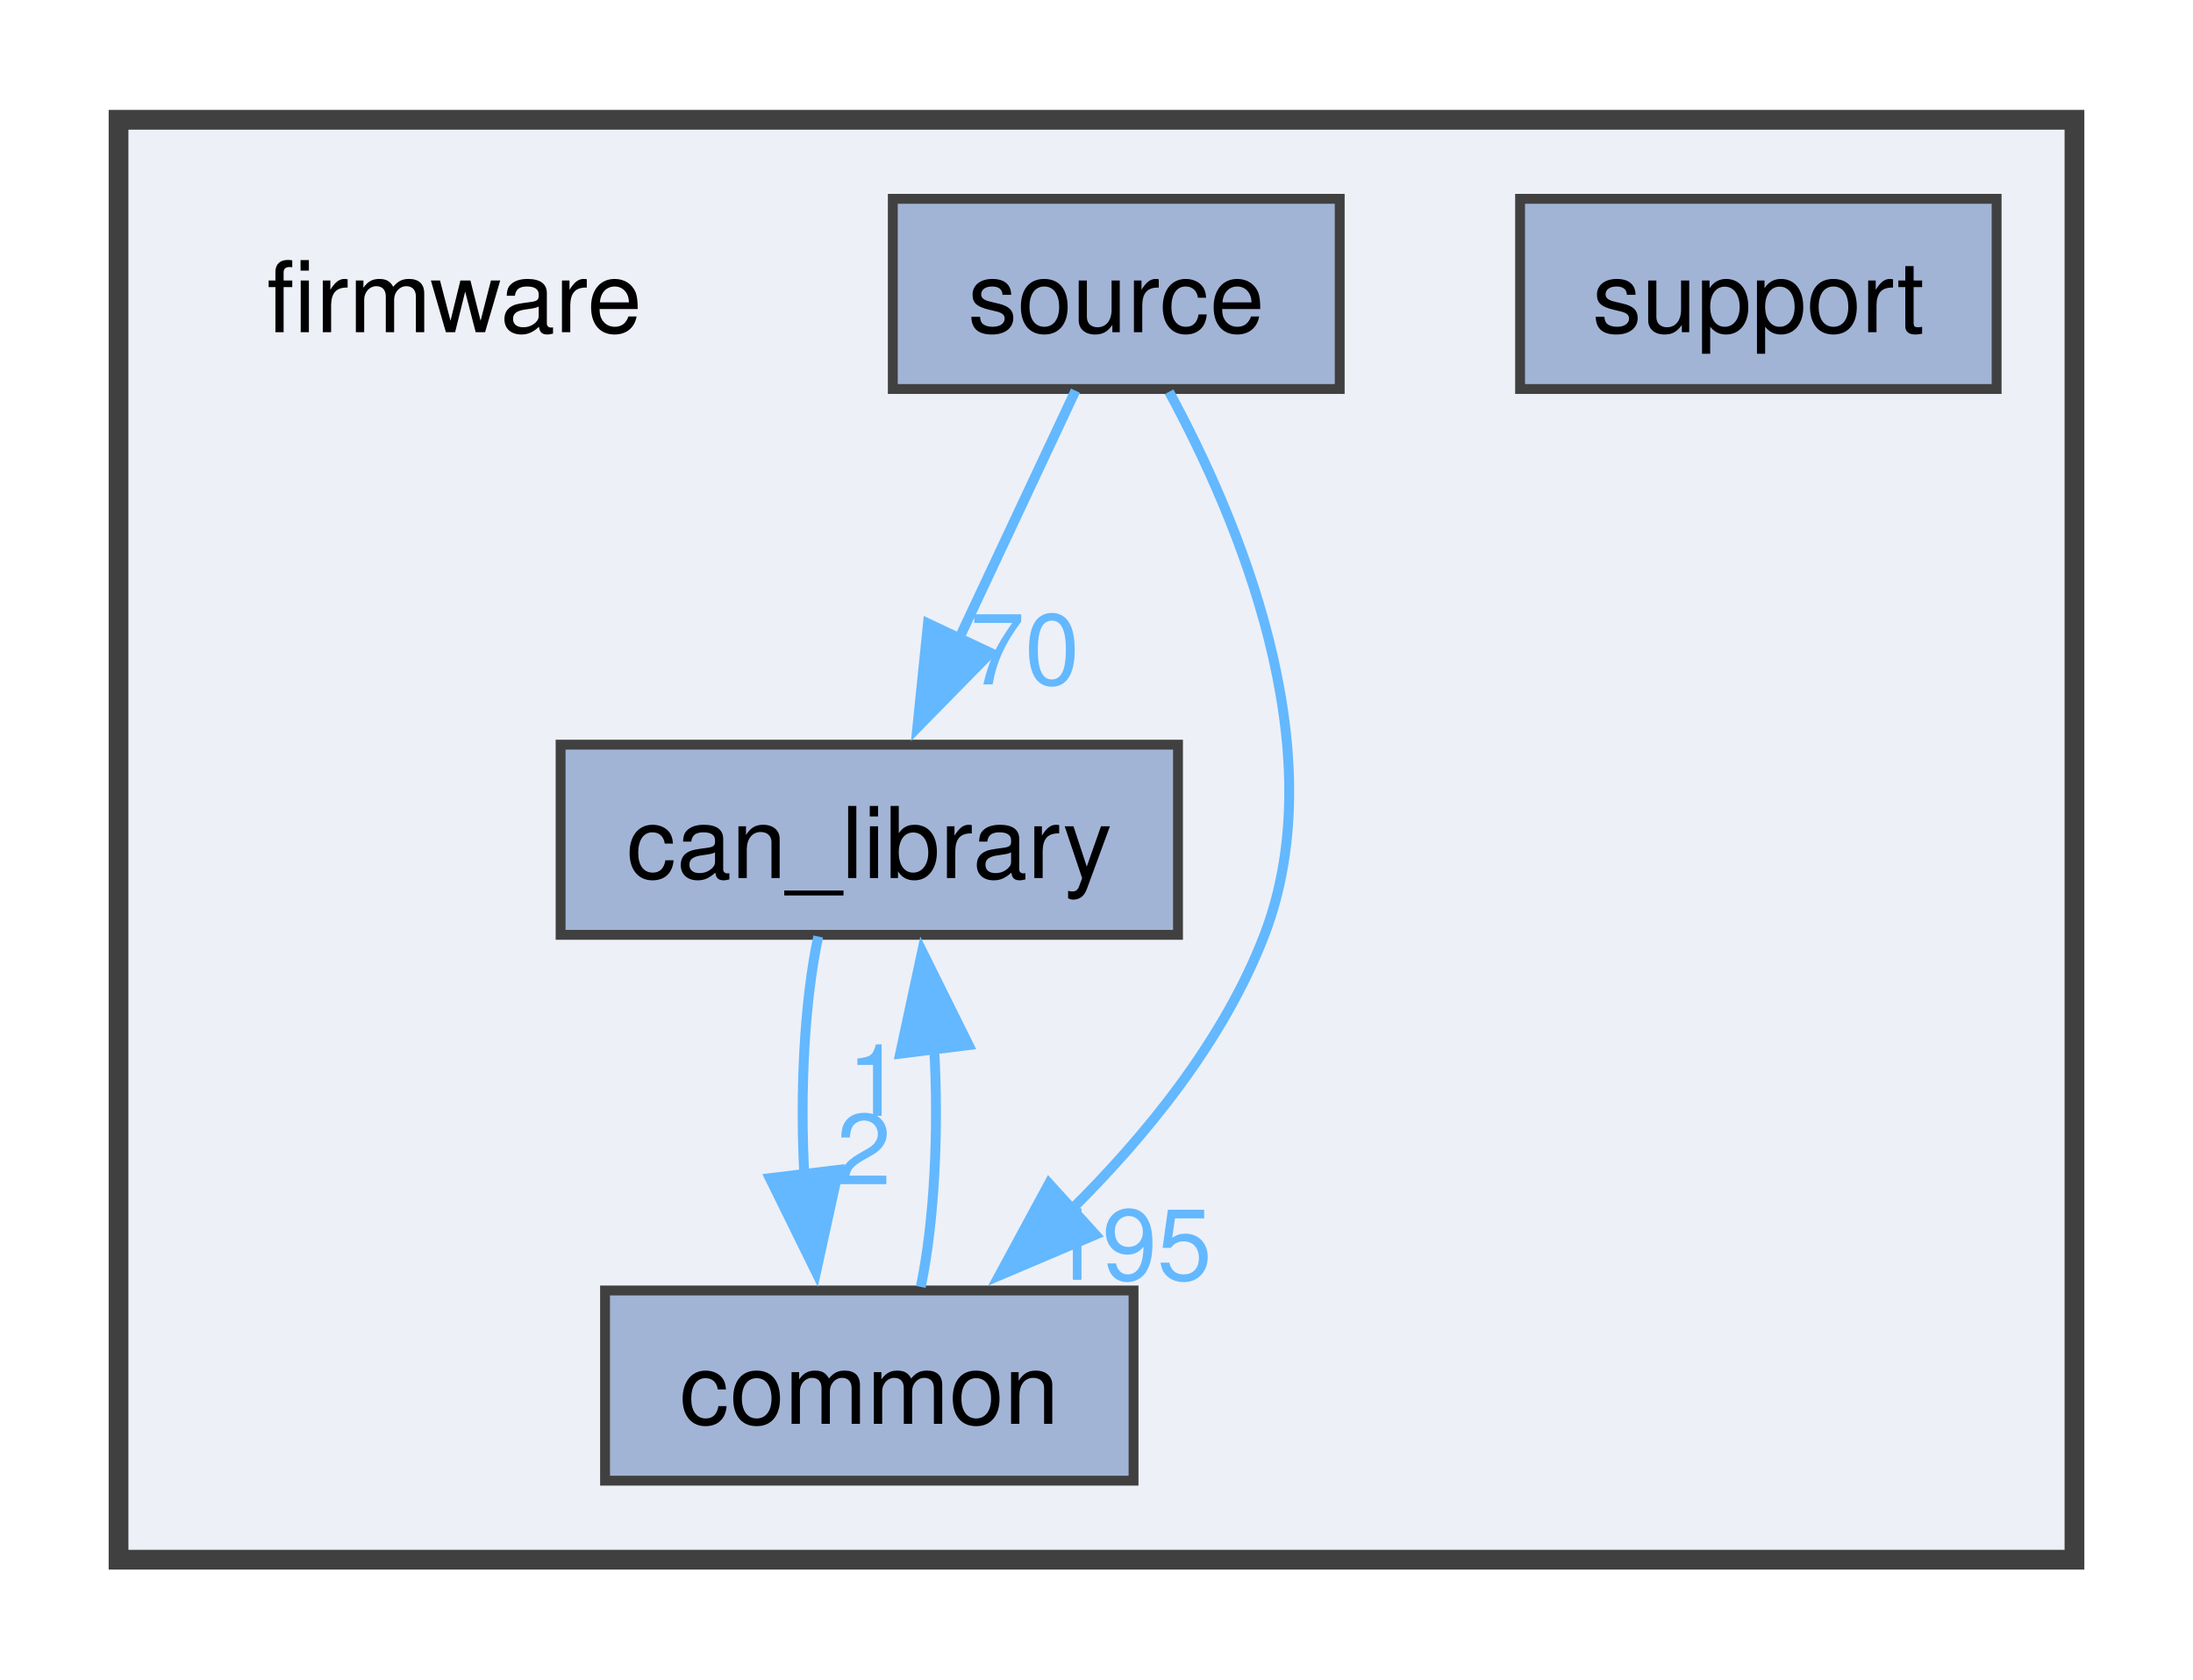
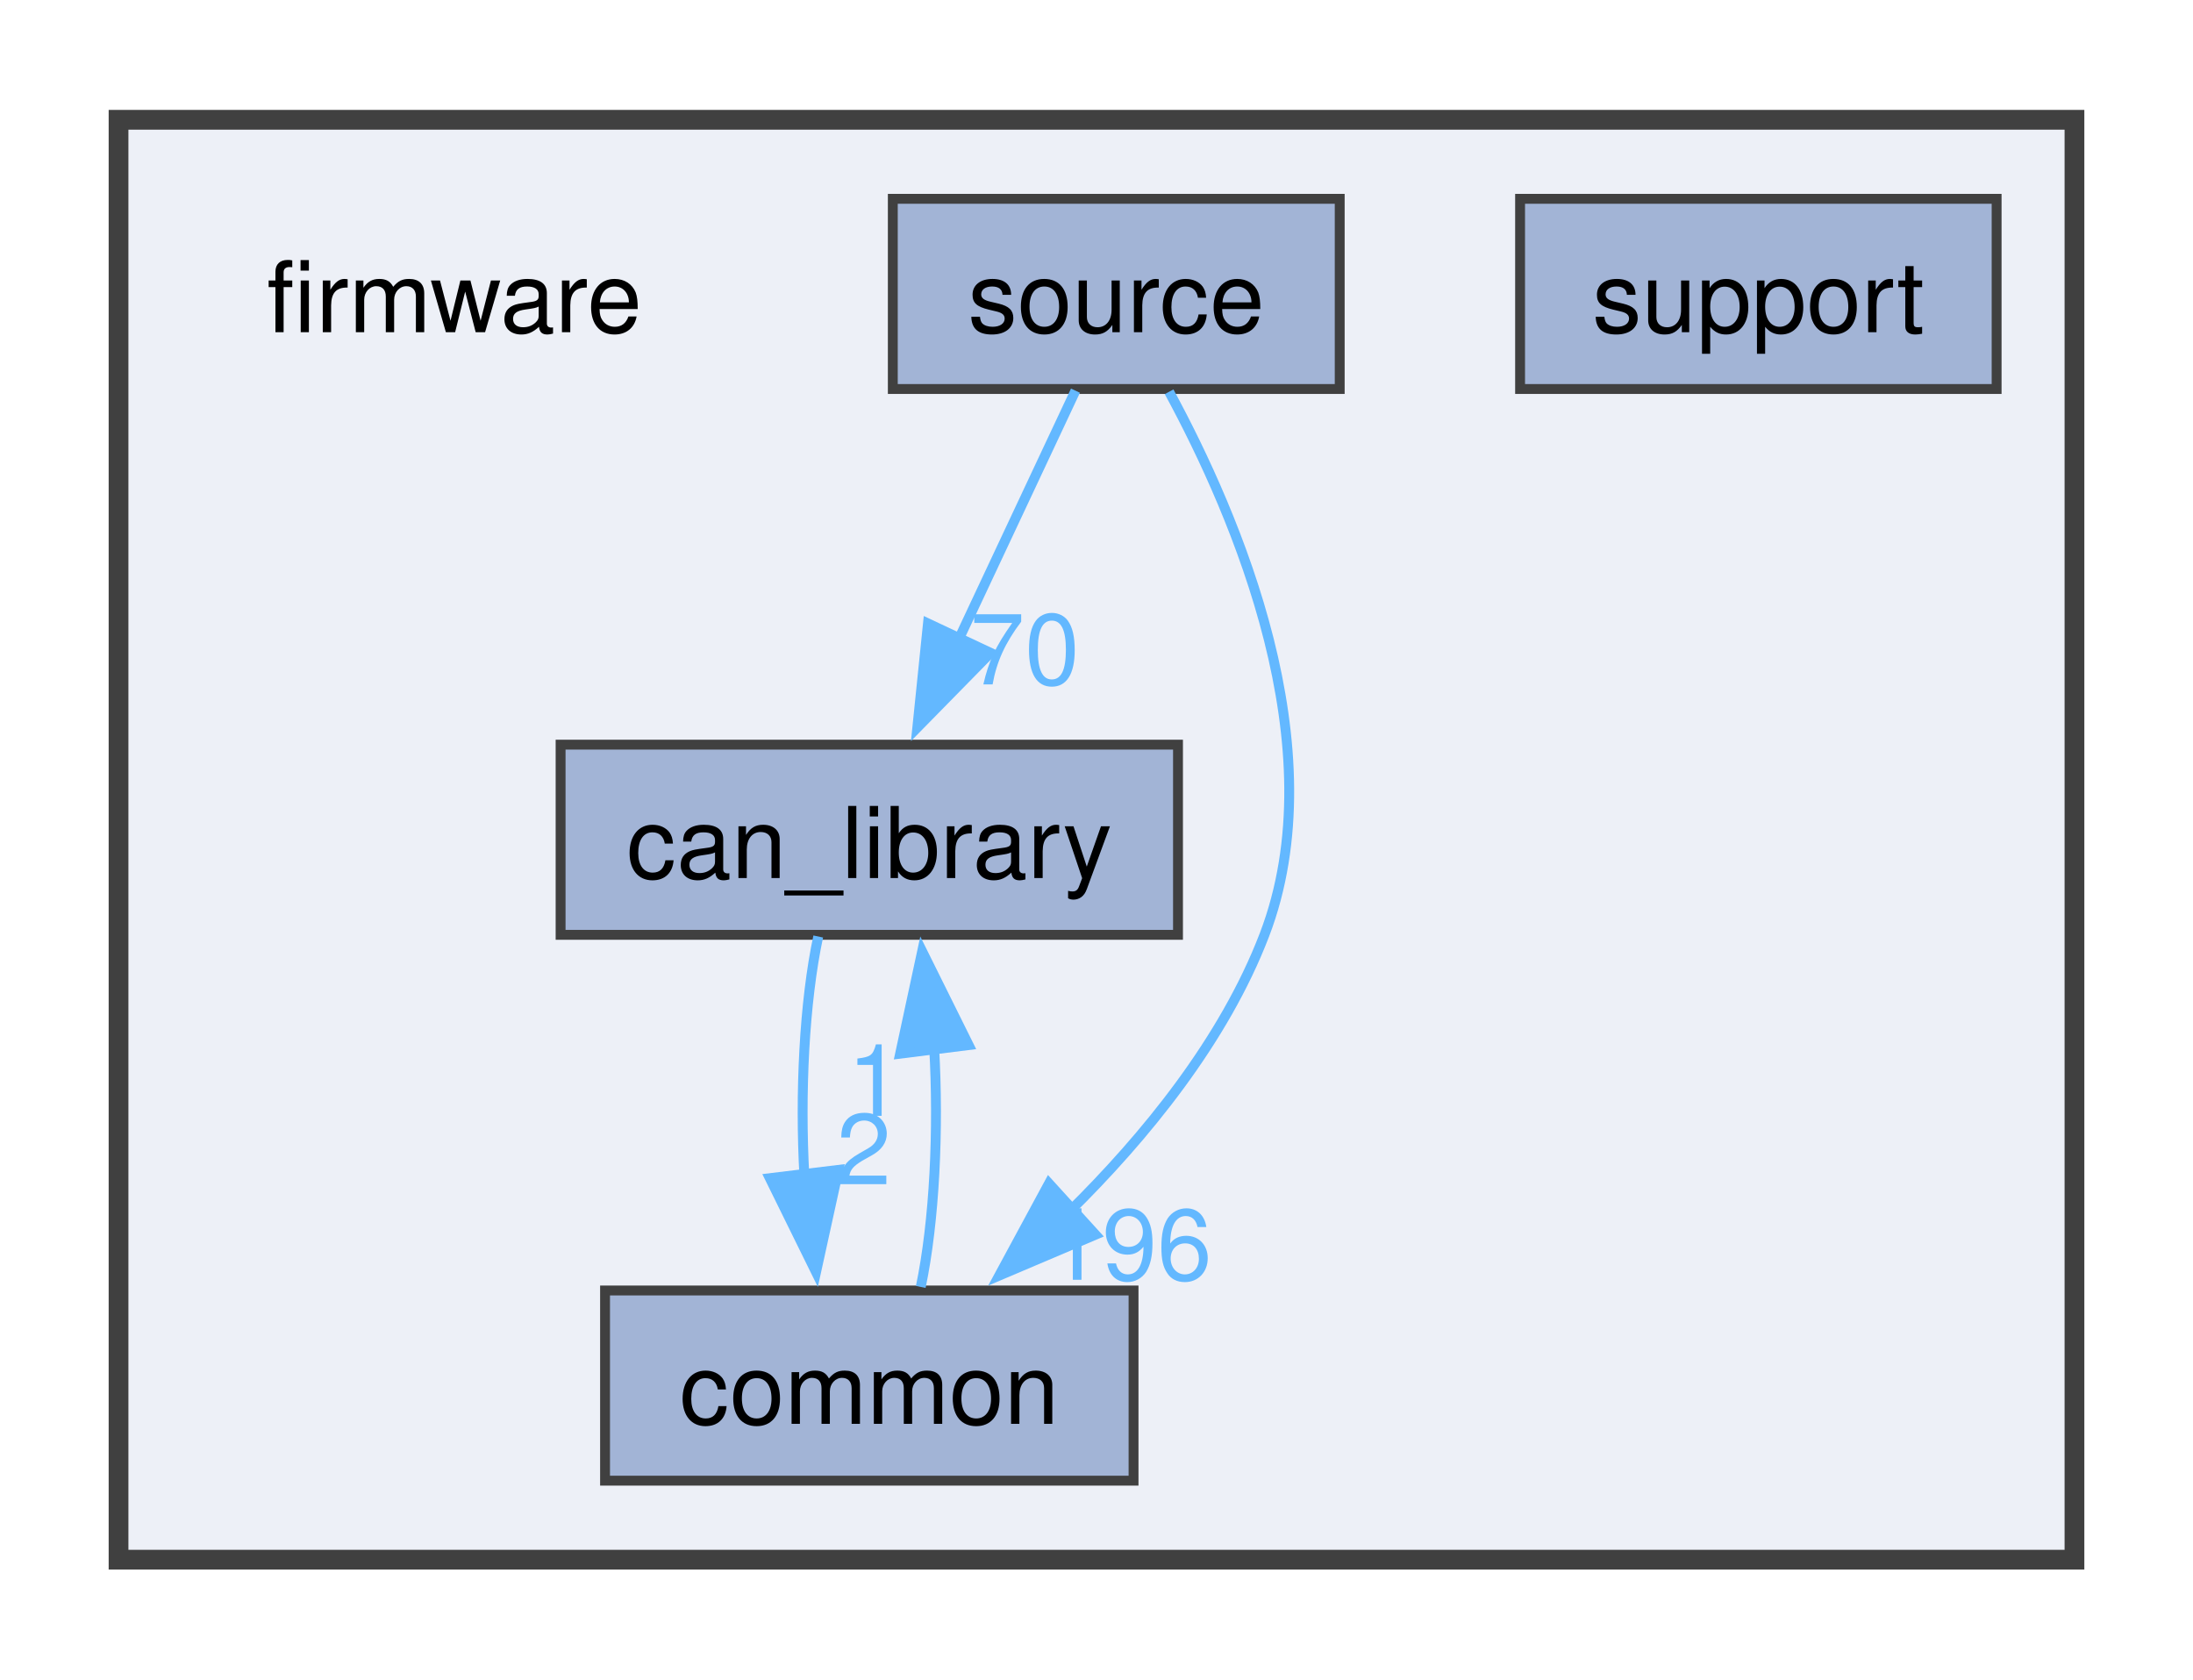
<svg xmlns="http://www.w3.org/2000/svg" xmlns:xlink="http://www.w3.org/1999/xlink" width="222pt" height="170pt" viewBox="0.00 0.00 222.00 169.75">
  <g id="graph0" class="graph" transform="scale(1 1) rotate(0) translate(4 165.75)">
    <g id="clust1" class="cluster">
      <g id="a_clust1">
        <a xlink:href="dir_d9edf6c004b4a7ff14fe9ae7a92214ee.html" target="_top">
          <polygon fill="#edf0f7" stroke="#404040" stroke-width="2" points="8,-8 8,-153.75 206,-153.75 206,-8 8,-8" />
        </a>
      </g>
    </g>
    <g id="node1" class="node">
      <text text-anchor="middle" x="42" y="-132.25" font-family="Helvetica,sans-Serif" font-size="10.00">firmware</text>
    </g>
    <g id="node2" class="node">
      <g id="a_node2">
        <a xlink:href="dir_23383892851dd1305915cb7b74af71f4.html" target="_top" xlink:title="can_library">
          <polygon fill="#a2b4d6" stroke="#404040" points="115.25,-90.5 52.75,-90.5 52.75,-71.25 115.25,-71.25 115.25,-90.5" />
          <text text-anchor="middle" x="84" y="-77" font-family="Helvetica,sans-Serif" font-size="10.00">can_library</text>
        </a>
      </g>
    </g>
    <g id="node3" class="node">
      <g id="a_node3">
        <a xlink:href="dir_5e269a536bf5351fb01f412fd1d14980.html" target="_top" xlink:title="common">
          <polygon fill="#a2b4d6" stroke="#404040" points="110.75,-35.25 57.25,-35.25 57.25,-16 110.75,-16 110.75,-35.25" />
          <text text-anchor="middle" x="84" y="-21.75" font-family="Helvetica,sans-Serif" font-size="10.00">common</text>
        </a>
      </g>
    </g>
    <g id="edge1" class="edge">
      <g id="a_edge1">
        <a xlink:href="dir_000012_000015.html" target="_top">
          <path fill="none" stroke="#63b8ff" d="M78.83,-71.08C77.42,-64.49 76.96,-55.21 77.43,-46.82" />
          <polygon fill="#63b8ff" stroke="#63b8ff" points="80.88,-47.46 78.61,-37.11 73.93,-46.62 80.88,-47.46" />
        </a>
      </g>
      <g id="a_edge1-headlabel">
        <a xlink:href="dir_000012_000015.html" target="_top" xlink:title="2">
          <text text-anchor="middle" x="83.44" y="-46" font-family="Helvetica,sans-Serif" font-size="10.00" fill="#63b8ff">2</text>
        </a>
      </g>
    </g>
    <g id="edge2" class="edge">
      <g id="a_edge2">
        <a xlink:href="dir_000015_000012.html" target="_top">
          <path fill="none" stroke="#63b8ff" d="M89.21,-35.61C90.6,-42.25 91.05,-51.55 90.56,-59.92" />
          <polygon fill="#63b8ff" stroke="#63b8ff" points="87.12,-59.22 89.35,-69.58 94.06,-60.09 87.12,-59.22" />
        </a>
      </g>
      <g id="a_edge2-headlabel">
        <a xlink:href="dir_000015_000012.html" target="_top" xlink:title="1">
          <text text-anchor="middle" x="84.56" y="-52.93" font-family="Helvetica,sans-Serif" font-size="10.00" fill="#63b8ff">1</text>
        </a>
      </g>
    </g>
    <g id="node4" class="node">
      <g id="a_node4">
        <a xlink:href="dir_05e217f700315e70ae47203d567fe0c9.html" target="_top" xlink:title="source">
          <polygon fill="#a2b4d6" stroke="#404040" points="131.62,-145.75 86.38,-145.75 86.38,-126.5 131.62,-126.5 131.62,-145.75" />
          <text text-anchor="middle" x="109" y="-132.25" font-family="Helvetica,sans-Serif" font-size="10.00">source</text>
        </a>
      </g>
    </g>
    <g id="edge3" class="edge">
      <g id="a_edge3">
        <a xlink:href="dir_000071_000012.html" target="_top">
          <path fill="none" stroke="#63b8ff" d="M104.87,-126.33C101.67,-119.51 97.11,-109.81 93.07,-101.2" />
          <polygon fill="#63b8ff" stroke="#63b8ff" points="96.28,-99.79 88.86,-92.23 89.94,-102.77 96.28,-99.79" />
        </a>
      </g>
      <g id="a_edge3-headlabel">
        <a xlink:href="dir_000071_000012.html" target="_top" xlink:title="70">
          <text text-anchor="middle" x="99.73" y="-96.6" font-family="Helvetica,sans-Serif" font-size="10.00" fill="#63b8ff">70</text>
        </a>
      </g>
    </g>
    <g id="edge4" class="edge">
      <g id="a_edge4">
        <a xlink:href="dir_000071_000015.html" target="_top">
          <path fill="none" stroke="#63b8ff" d="M114.35,-126.22C121.16,-113.67 131.25,-90.19 124,-71.25 119.9,-60.55 111.93,-50.79 104.17,-43.15" />
          <polygon fill="#63b8ff" stroke="#63b8ff" points="106.9,-40.9 97.15,-36.76 102.19,-46.08 106.9,-40.9" />
        </a>
      </g>
      <g id="a_edge4-headlabel">
-         <a xlink:href="dir_000071_000015.html" target="_top" xlink:title="195">
-           <text text-anchor="middle" x="110.35" y="-36.33" font-family="Helvetica,sans-Serif" font-size="10.00" fill="#63b8ff">195</text>
+         <a xlink:href="dir_000071_000015.html" target="_top" xlink:title="196">
+           <text text-anchor="middle" x="110.35" y="-36.33" font-family="Helvetica,sans-Serif" font-size="10.00" fill="#63b8ff">196</text>
        </a>
      </g>
    </g>
    <g id="node5" class="node">
      <g id="a_node5">
        <a xlink:href="dir_348e6d05f432daa12a4c2283b27b19ba.html" target="_top" xlink:title="support">
          <polygon fill="#a2b4d6" stroke="#404040" points="198.12,-145.75 149.88,-145.75 149.88,-126.5 198.12,-126.5 198.12,-145.75" />
          <text text-anchor="middle" x="174" y="-132.25" font-family="Helvetica,sans-Serif" font-size="10.00">support</text>
        </a>
      </g>
    </g>
  </g>
</svg>
